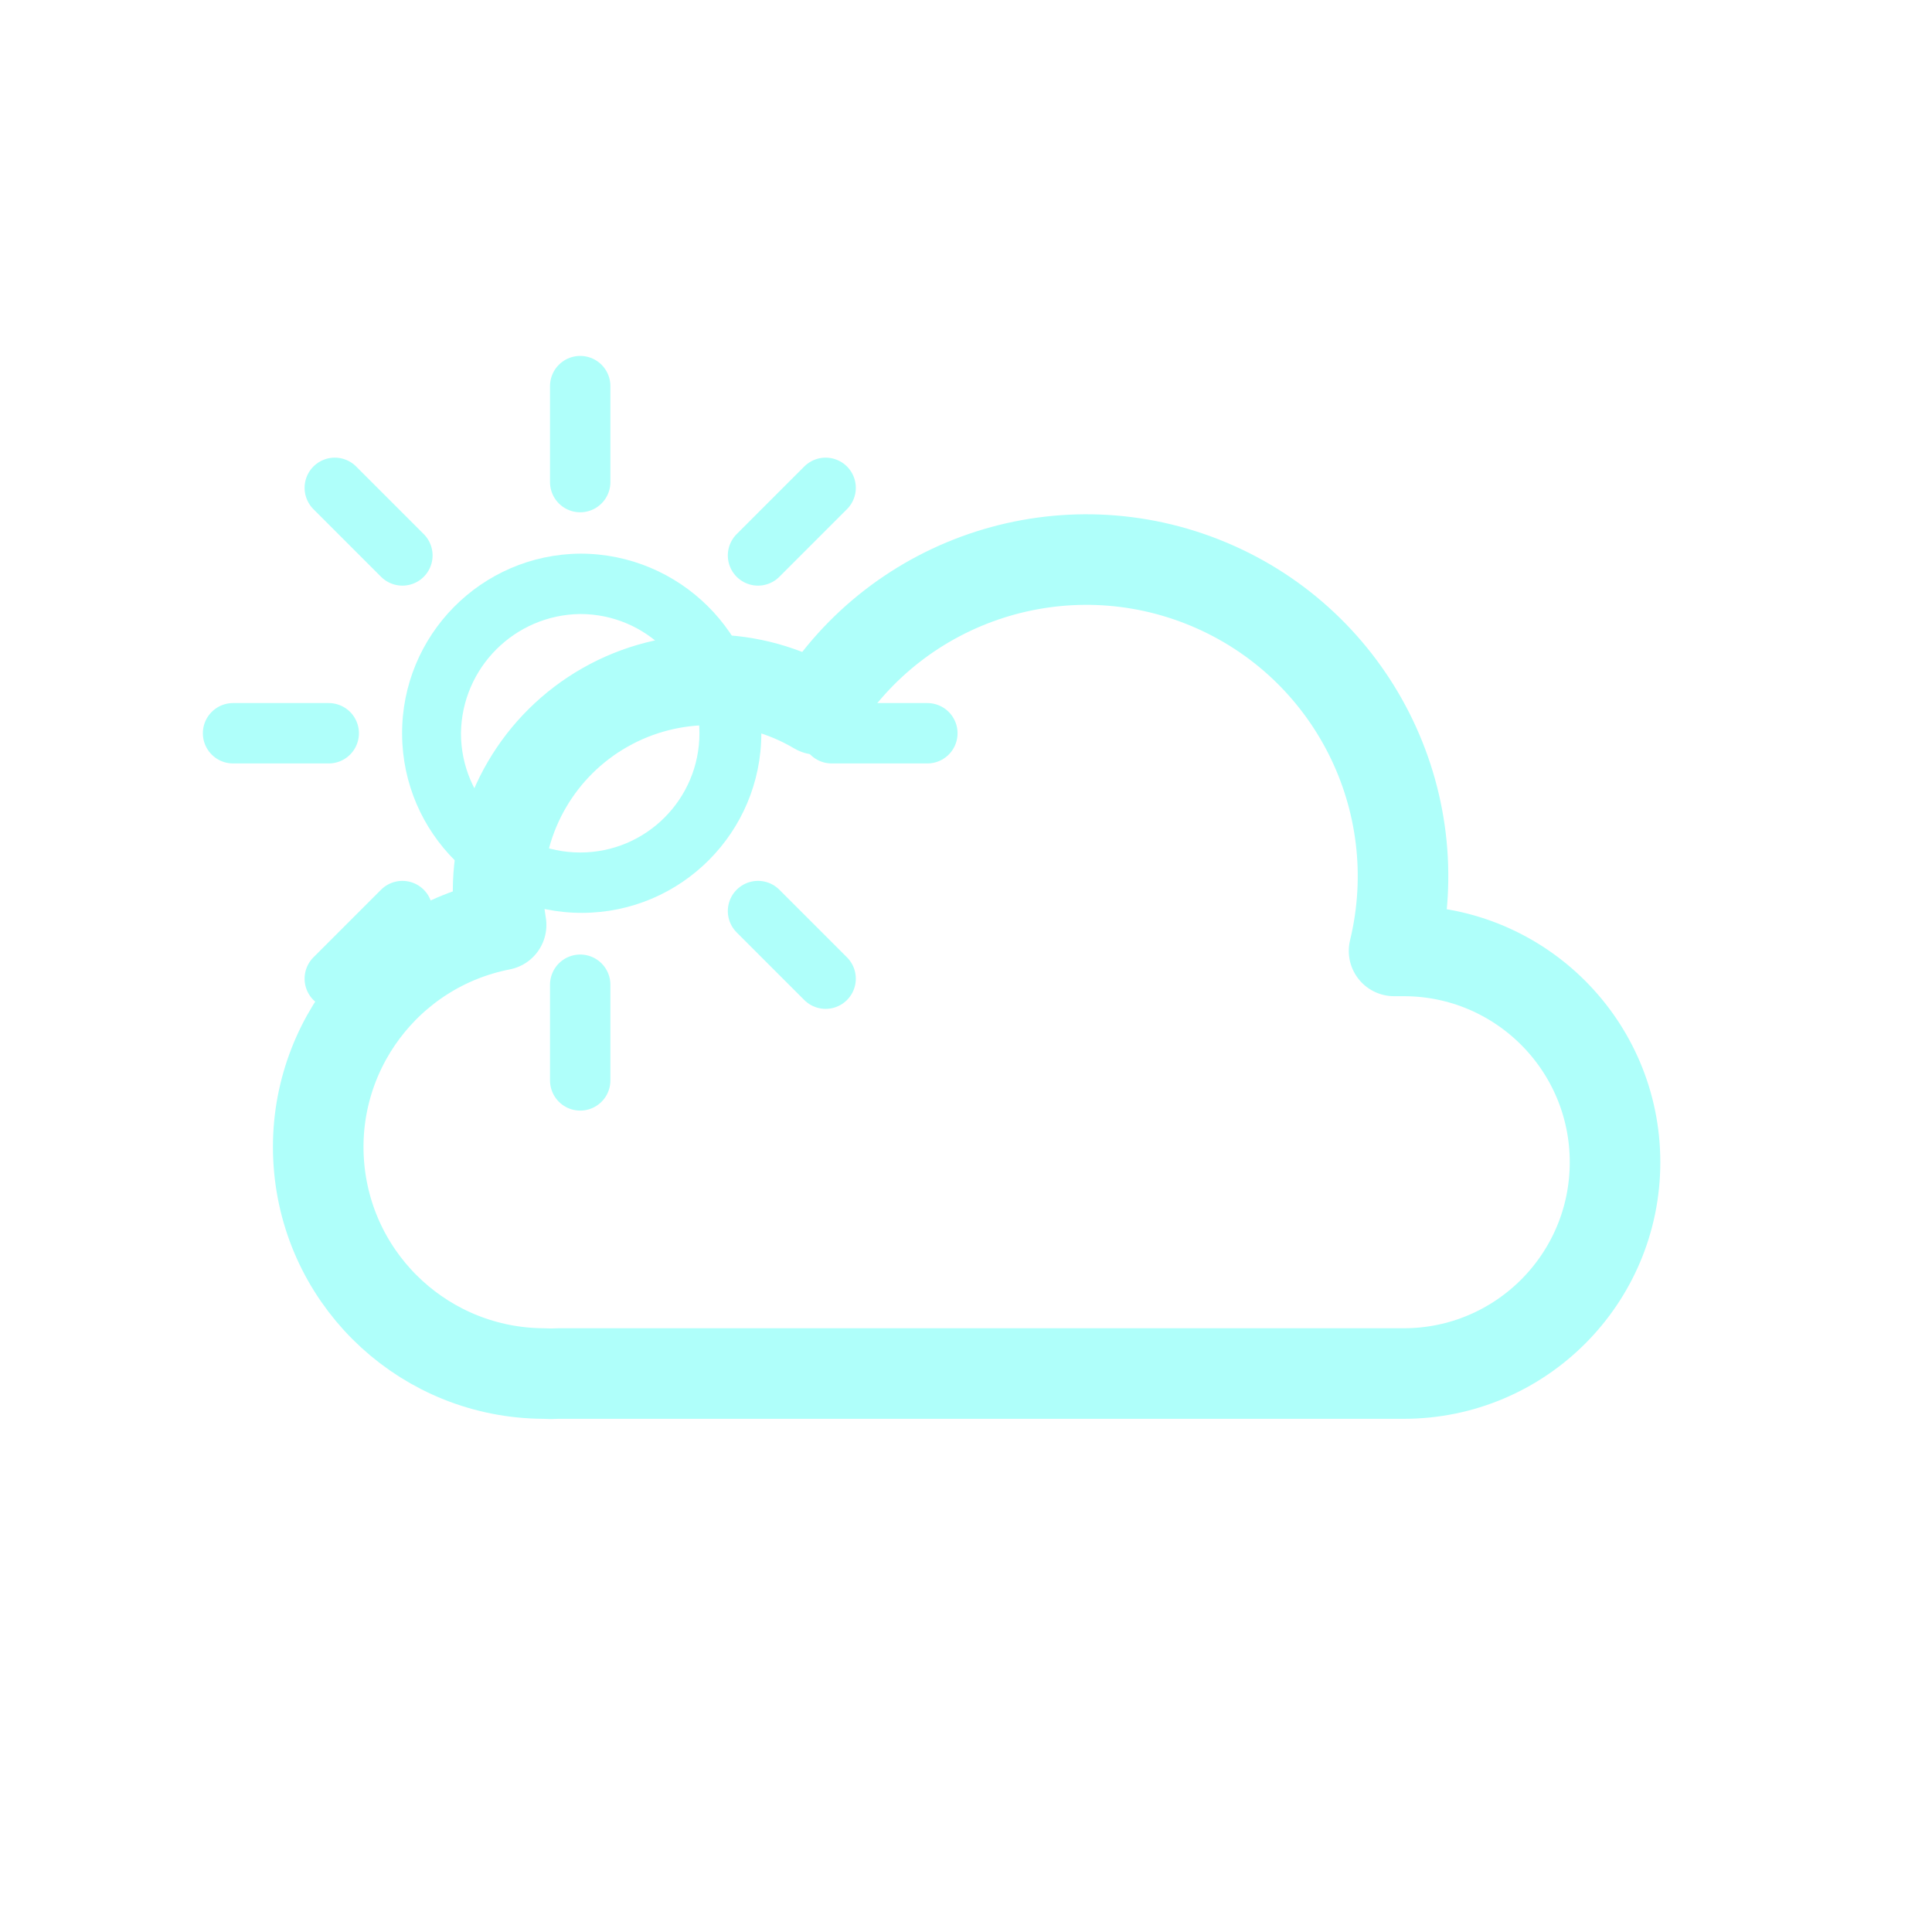
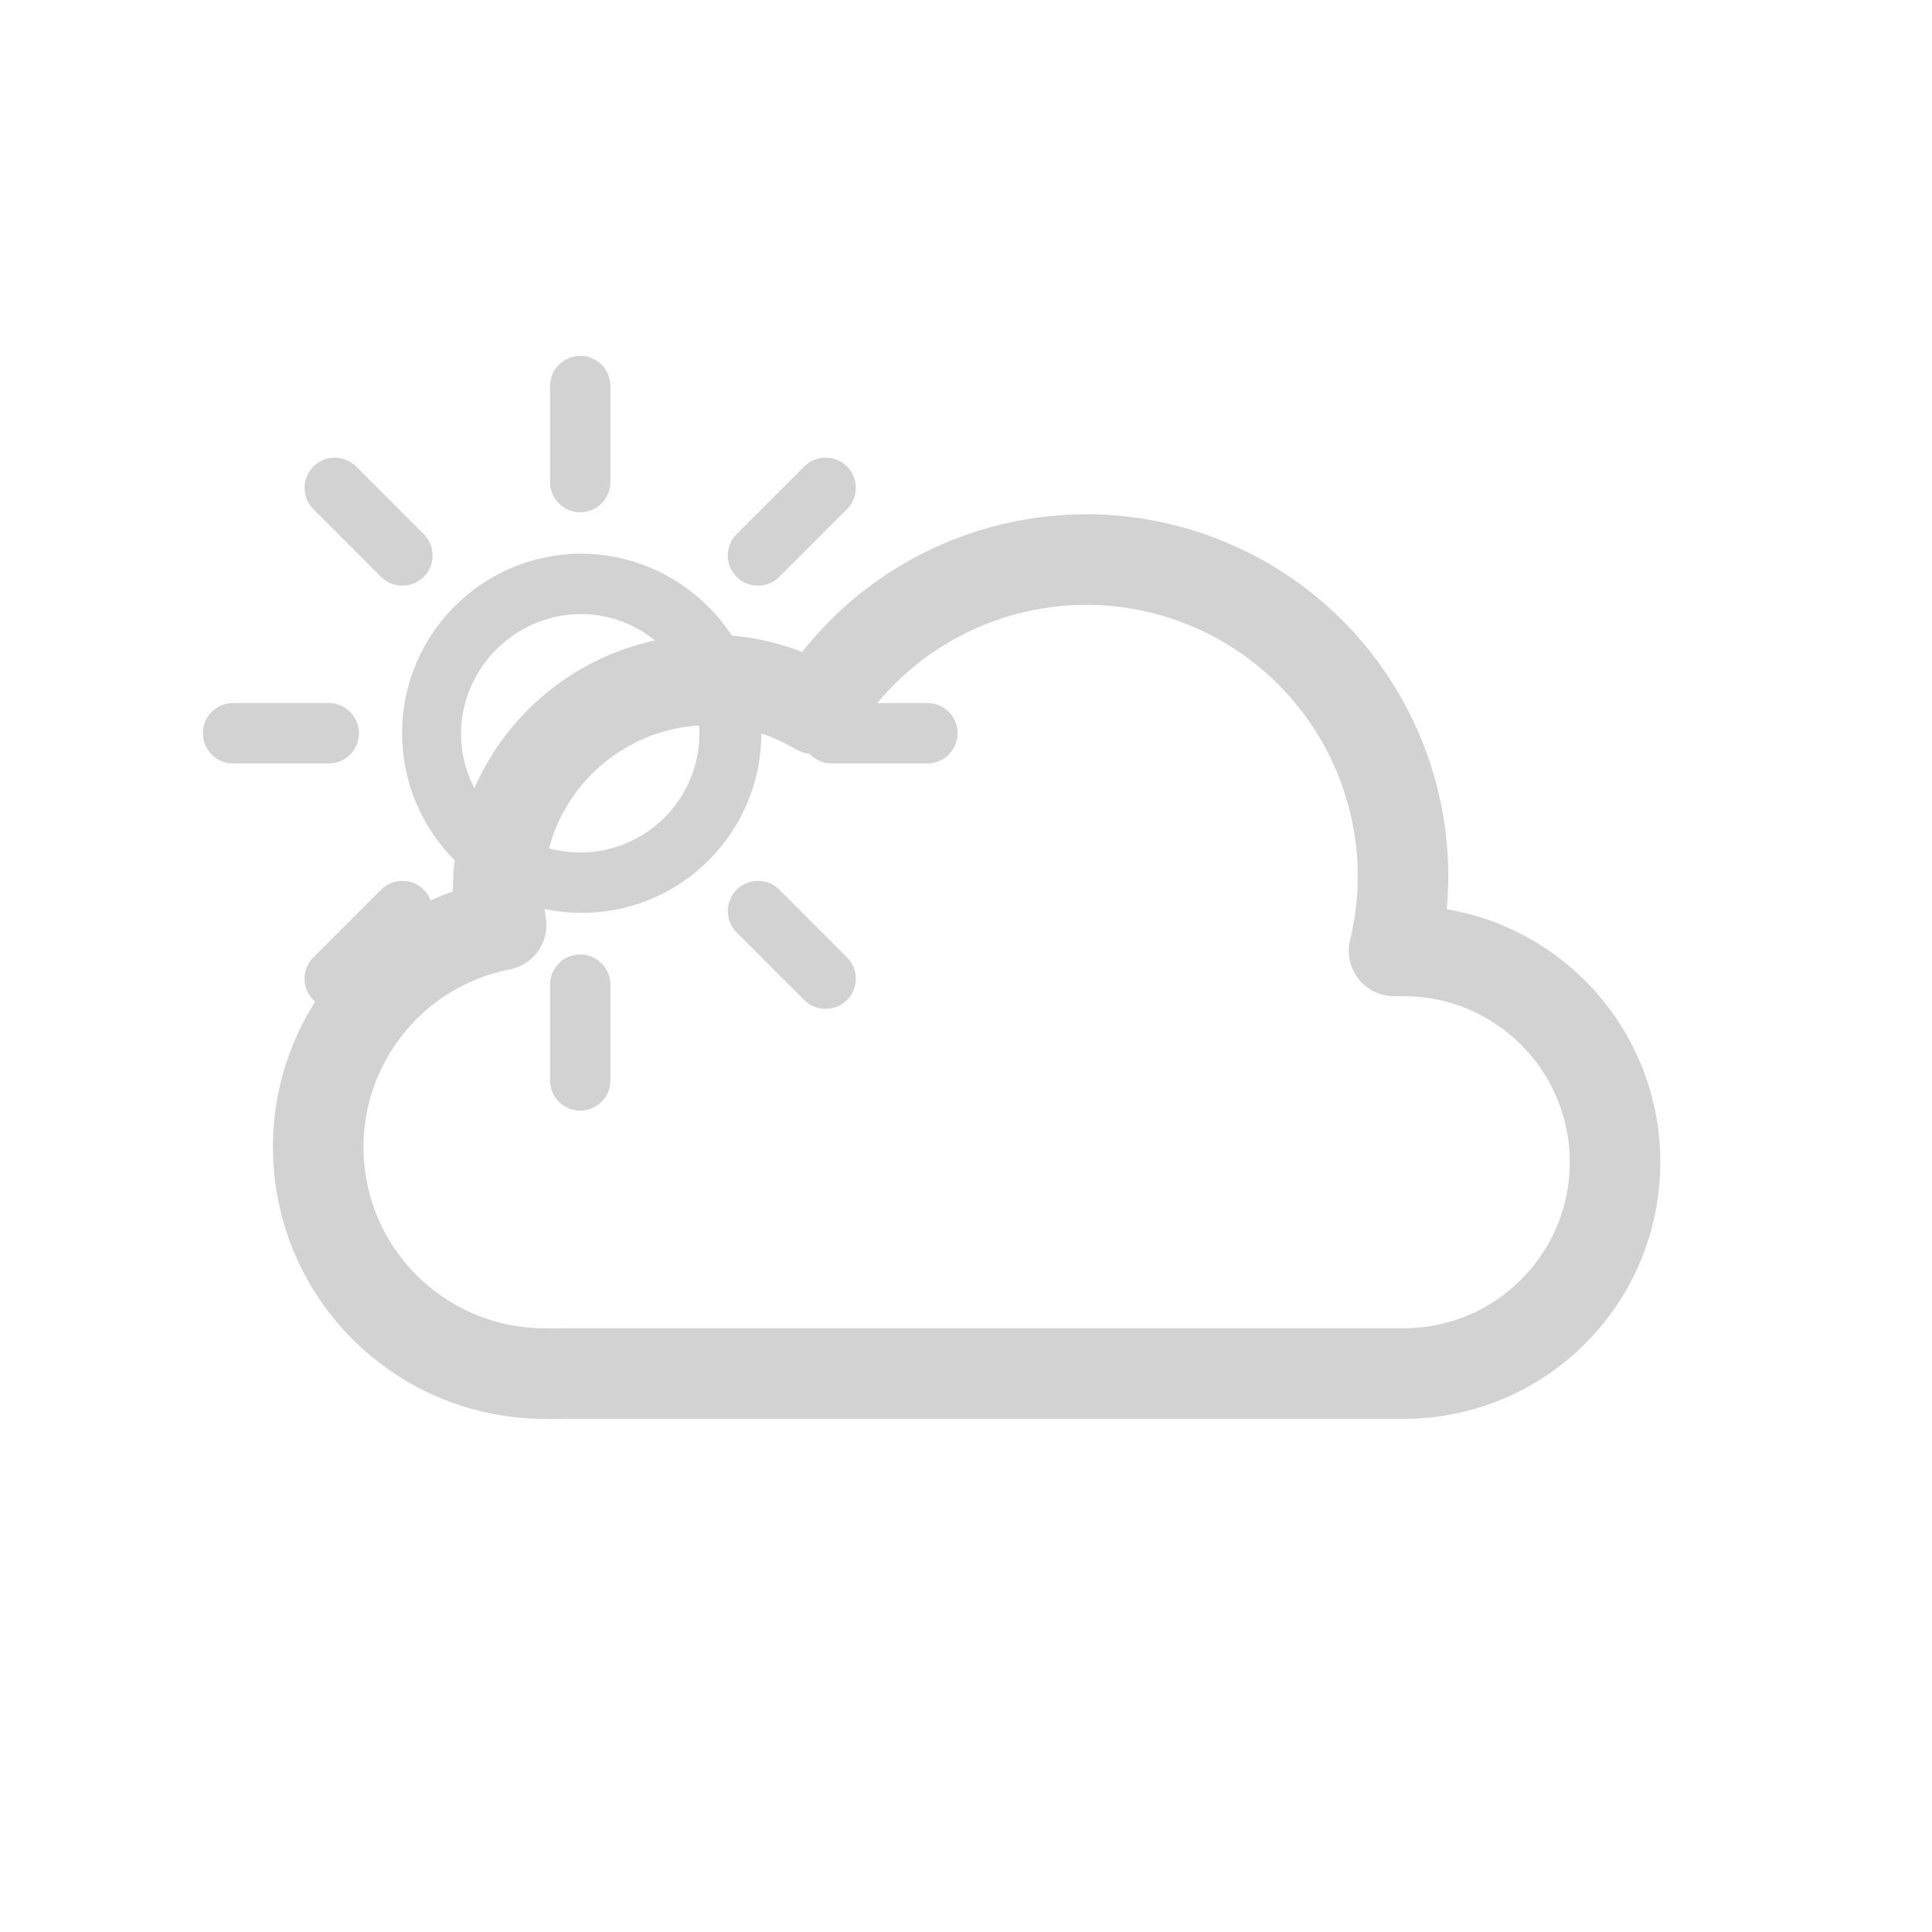
<svg xmlns="http://www.w3.org/2000/svg" viewBox="0 0 64 64">
  <defs>
    <clipPath id="a">
      <path fill="none" d="M10.55 34.21l-3.83-3.42-2-6 1-7 4-5 5-3h6l5 1 3 3 2.56 4.36-4.56 4.64h-5l-5 5v3l-6.17 3.42z" />
    </clipPath>
  </defs>
-   <g clip-path="url(175,255,250,1)">
+   <g clip-path="url(210,210,210,1)">
    <g>
-       <path fill="rgba(175,255,250,1)" d="M19.22 20.34a3.95 3.95 0 11-3.95 3.95 4 4 0 013.95-3.95m0-2a5.95 5.95 0 106 5.95 6 6 0 00-6-5.95z" />
-       <path fill="none" stroke="rgba(175,255,250,1)" stroke-linecap="round" stroke-miterlimit="10" stroke-width="2" d="M19.22 15.97v-3.18M19.22 35.79v-3.17M25.11 18.4l2.24-2.24M11.09 32.42l2.24-2.24M13.33 18.4l-2.24-2.24M27.35 32.42l-2.24-2.24M10.89 24.29H7.72M30.72 24.29h-3.17" />
+       <path fill="rgba(210,210,210,1)" d="M19.22 20.34a3.95 3.95 0 11-3.95 3.95 4 4 0 013.95-3.95m0-2a5.95 5.95 0 106 5.95 6 6 0 00-6-5.95z" />
+       <path fill="none" stroke="rgba(210,210,210,1)" stroke-linecap="round" stroke-miterlimit="10" stroke-width="2" d="M19.22 15.97v-3.18M19.22 35.79v-3.17M25.11 18.4l2.24-2.24M11.09 32.42l2.24-2.24M13.33 18.4l-2.24-2.24M27.35 32.42l-2.24-2.24M10.89 24.29H7.72M30.72 24.29h-3.17" />
      <animateTransform attributeName="transform" dur="45s" from="0 19.22 24.293" repeatCount="indefinite" to="360 19.22 24.293" type="rotate" />
    </g>
  </g>
-   <path fill="none" stroke="rgba(175,255,250,1)" stroke-linejoin="round" stroke-width="3" d="M46.5 31.5h-.32a10.49 10.49 0 00-19.11-8 7 7 0 00-10.57 6 7.21 7.21 0 00.1 1.14A7.5 7.5 0 0018 45.5a4.19 4.19 0 00.5 0v0h28a7 7 0 000-14z" />
+   <path fill="none" stroke="rgba(210,210,210,1)" stroke-linejoin="round" stroke-width="3" d="M46.5 31.5h-.32a10.49 10.49 0 00-19.11-8 7 7 0 00-10.57 6 7.21 7.21 0 00.1 1.14A7.5 7.5 0 0018 45.5a4.19 4.19 0 00.5 0v0h28a7 7 0 000-14z" />
</svg>
